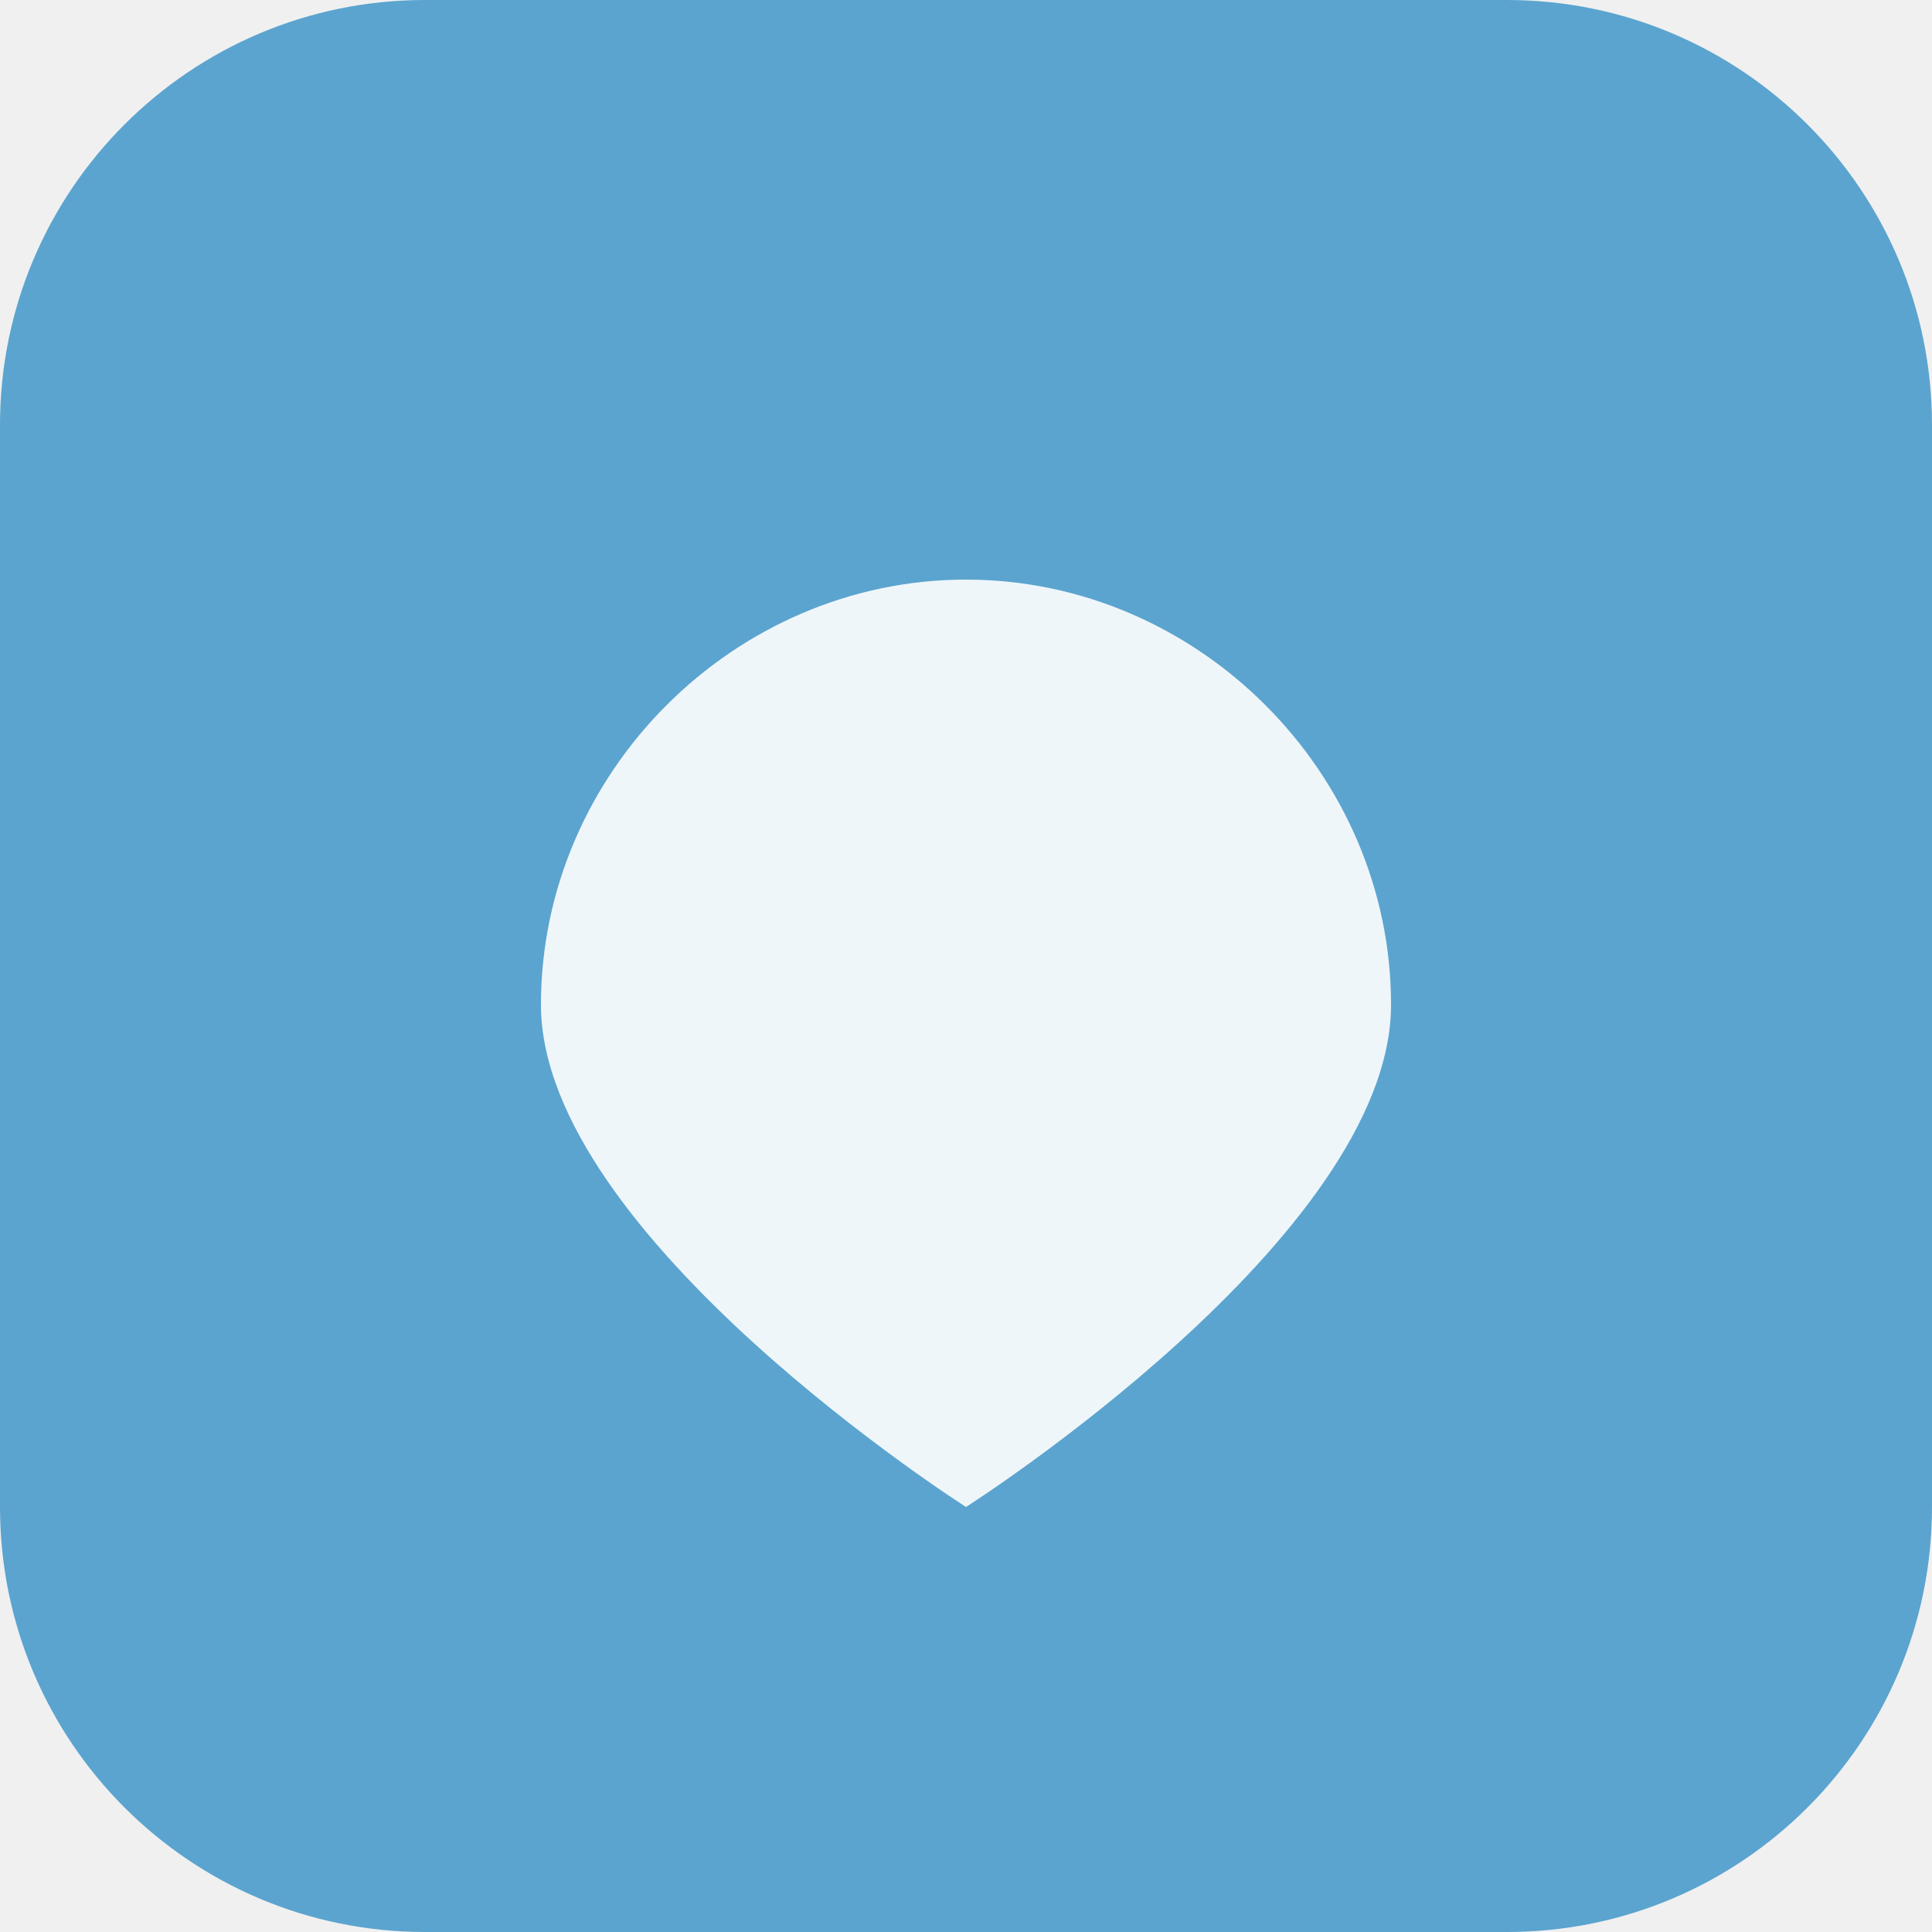
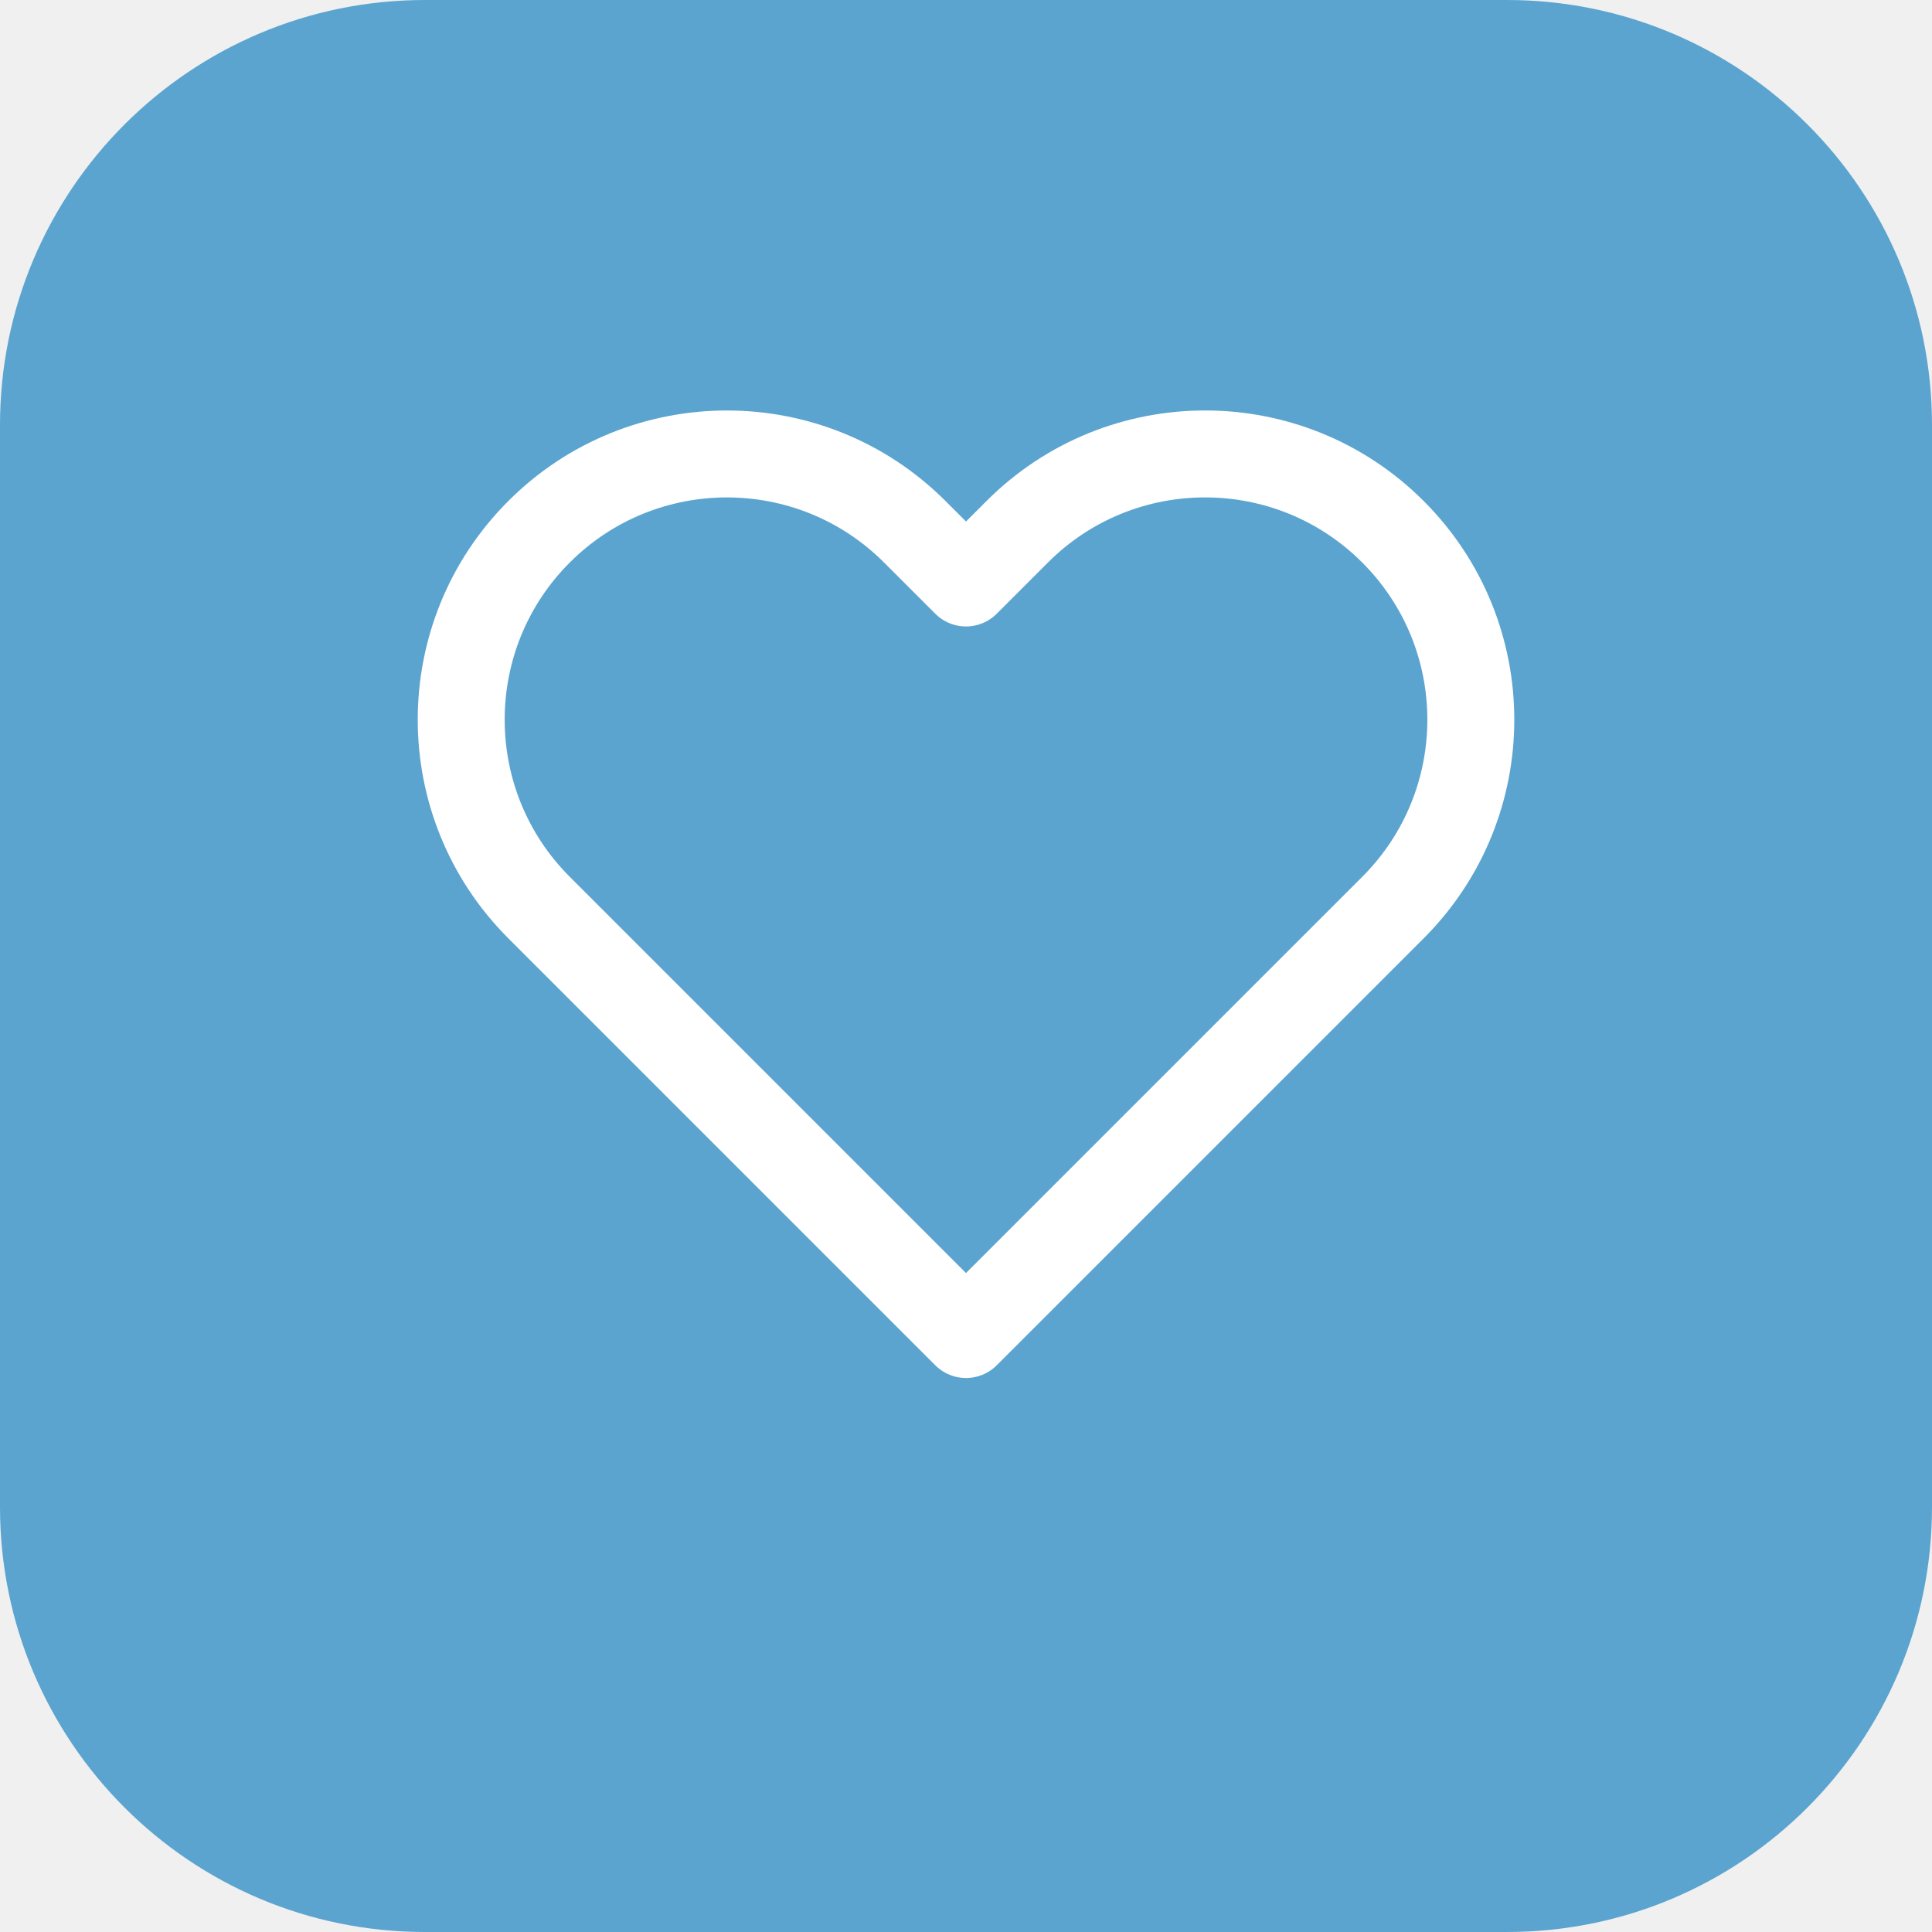
<svg xmlns="http://www.w3.org/2000/svg" viewBox="0 0 100 100">
  <rect width="100" height="100" rx="22" fill="#5BA4CF" />
-   <path d="M50 30 C38 30 28 40 28 52 C28 64 50 78 50 78 C50 78 72 64 72 52 C72 40 62 30 50 30Z" fill="white" opacity="0.9" />
+   <g transform="translate(20, 16) scale(2.5)">
+     <path d="M20.84 4.61a5.5 5.5 0 0 0-7.78 0L12 5.67l-1.06-1.06a5.5 5.5 0 0 0-7.78 7.78l1.06 1.06L12 21.23l7.78-7.78 1.06-1.06a5.5 5.5 0 0 0 0-7.78z" stroke="white" stroke-width="1.8" fill="none" stroke-linecap="round" stroke-linejoin="round" />
+   </g>
</svg>
